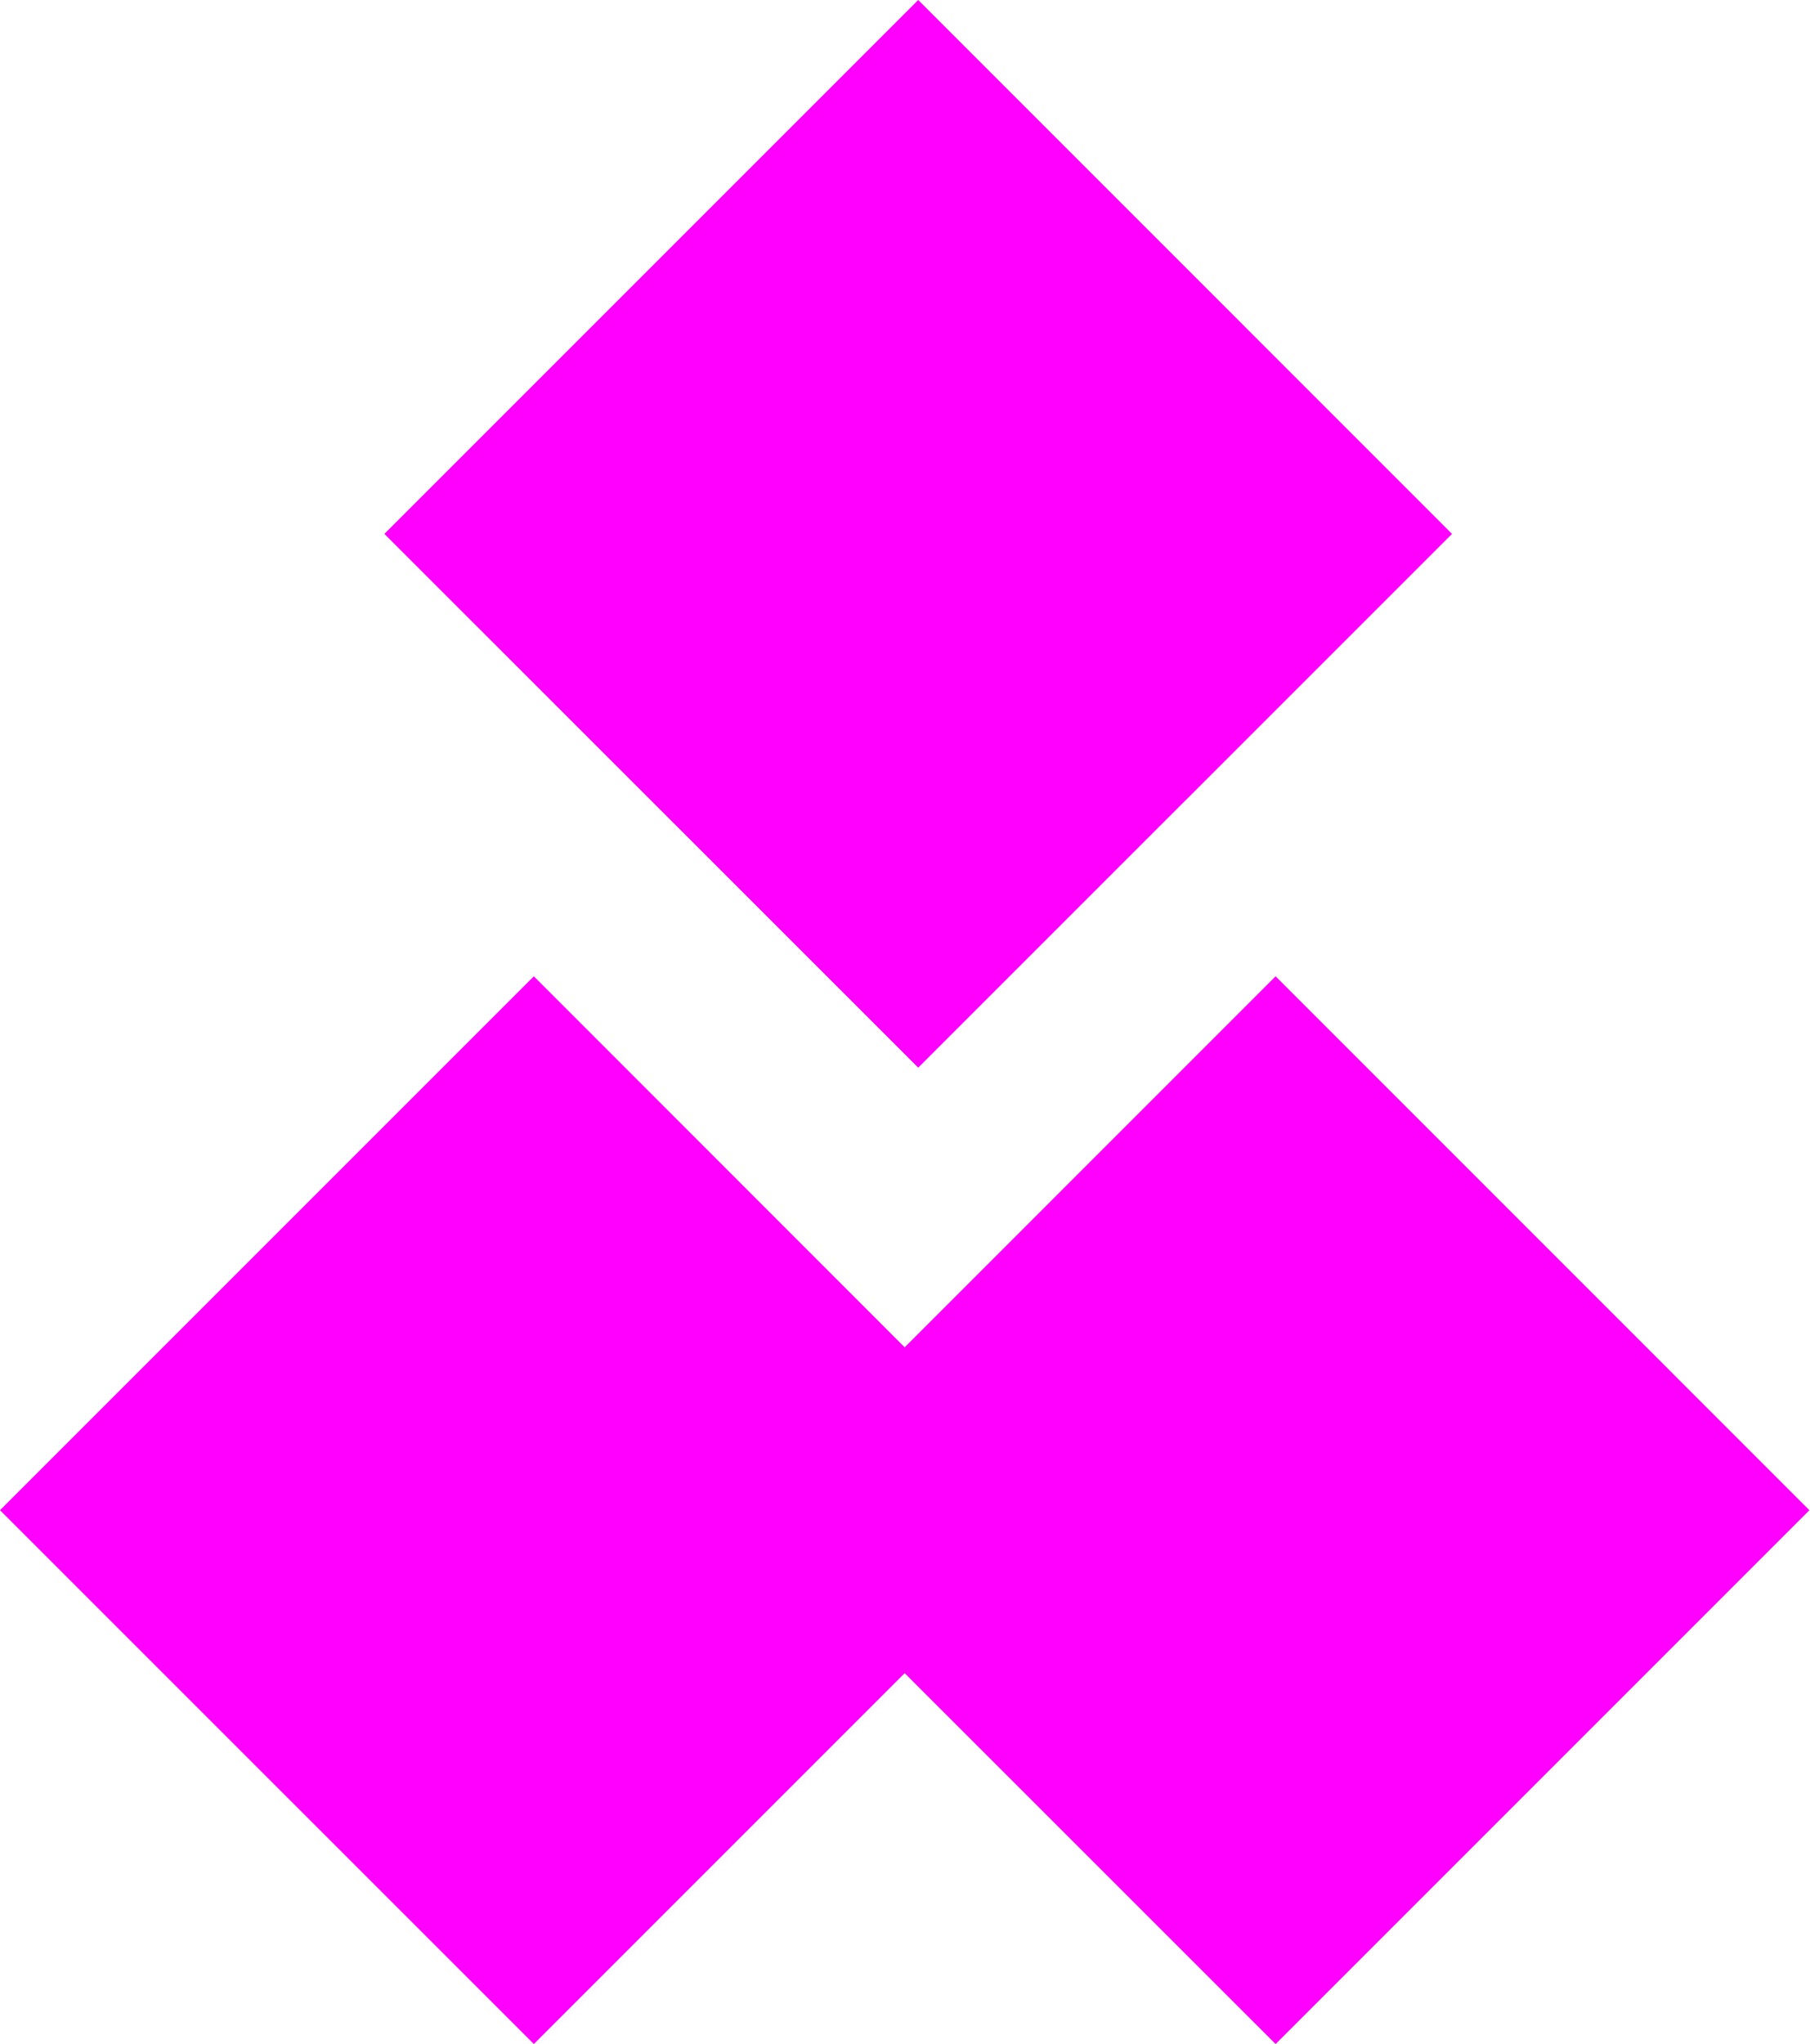
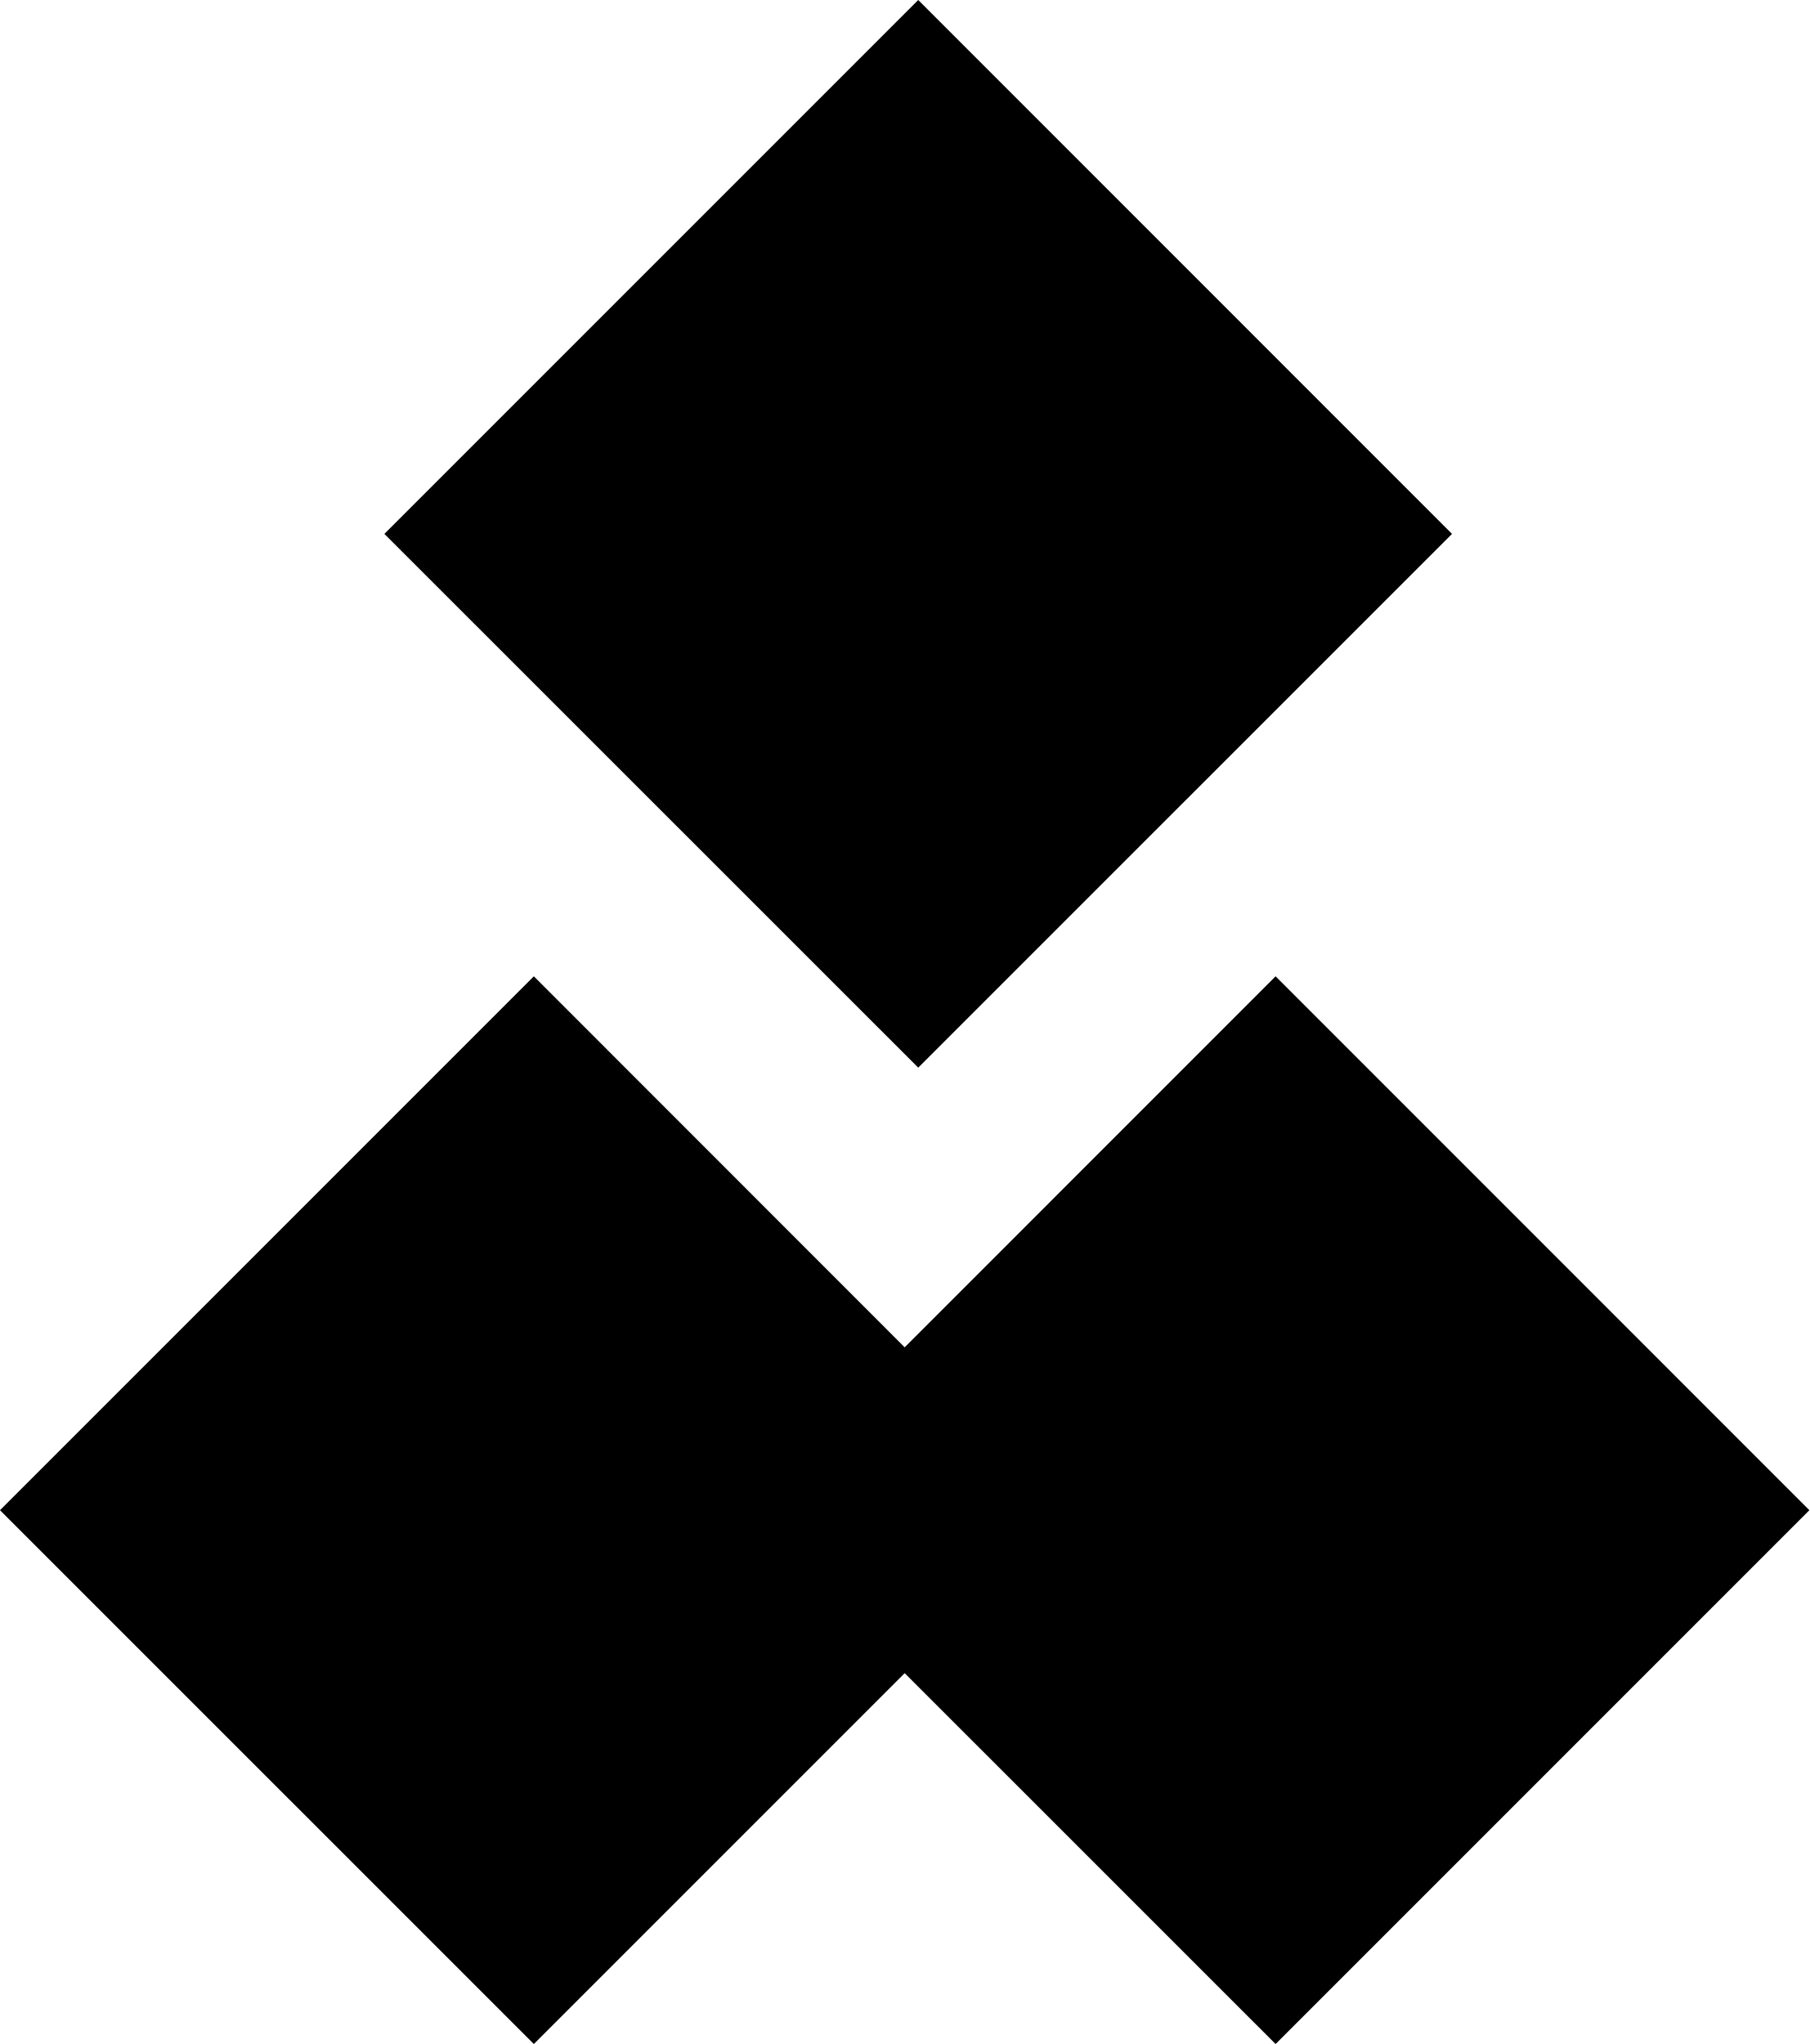
<svg>
-   <path d="M 12.606,14.656 19.934,7.329 12.606,0 5.277,7.329 l 7.329,7.327 z M 12.42,22.968 17.512,28.059 24.84,20.731 17.512,13.402 12.42,18.495 7.329,13.402 0,20.731 7.329,28.059 12.42,22.968 z" style="fill:#ff00ff;stroke:none" />
+   <path d="M 12.606,14.656 19.934,7.329 12.606,0 5.277,7.329 l 7.329,7.327 z M 12.42,22.968 17.512,28.059 24.84,20.731 17.512,13.402 12.42,18.495 7.329,13.402 0,20.731 7.329,28.059 12.42,22.968 z" style="fill:#000000;stroke:none" />
</svg>
